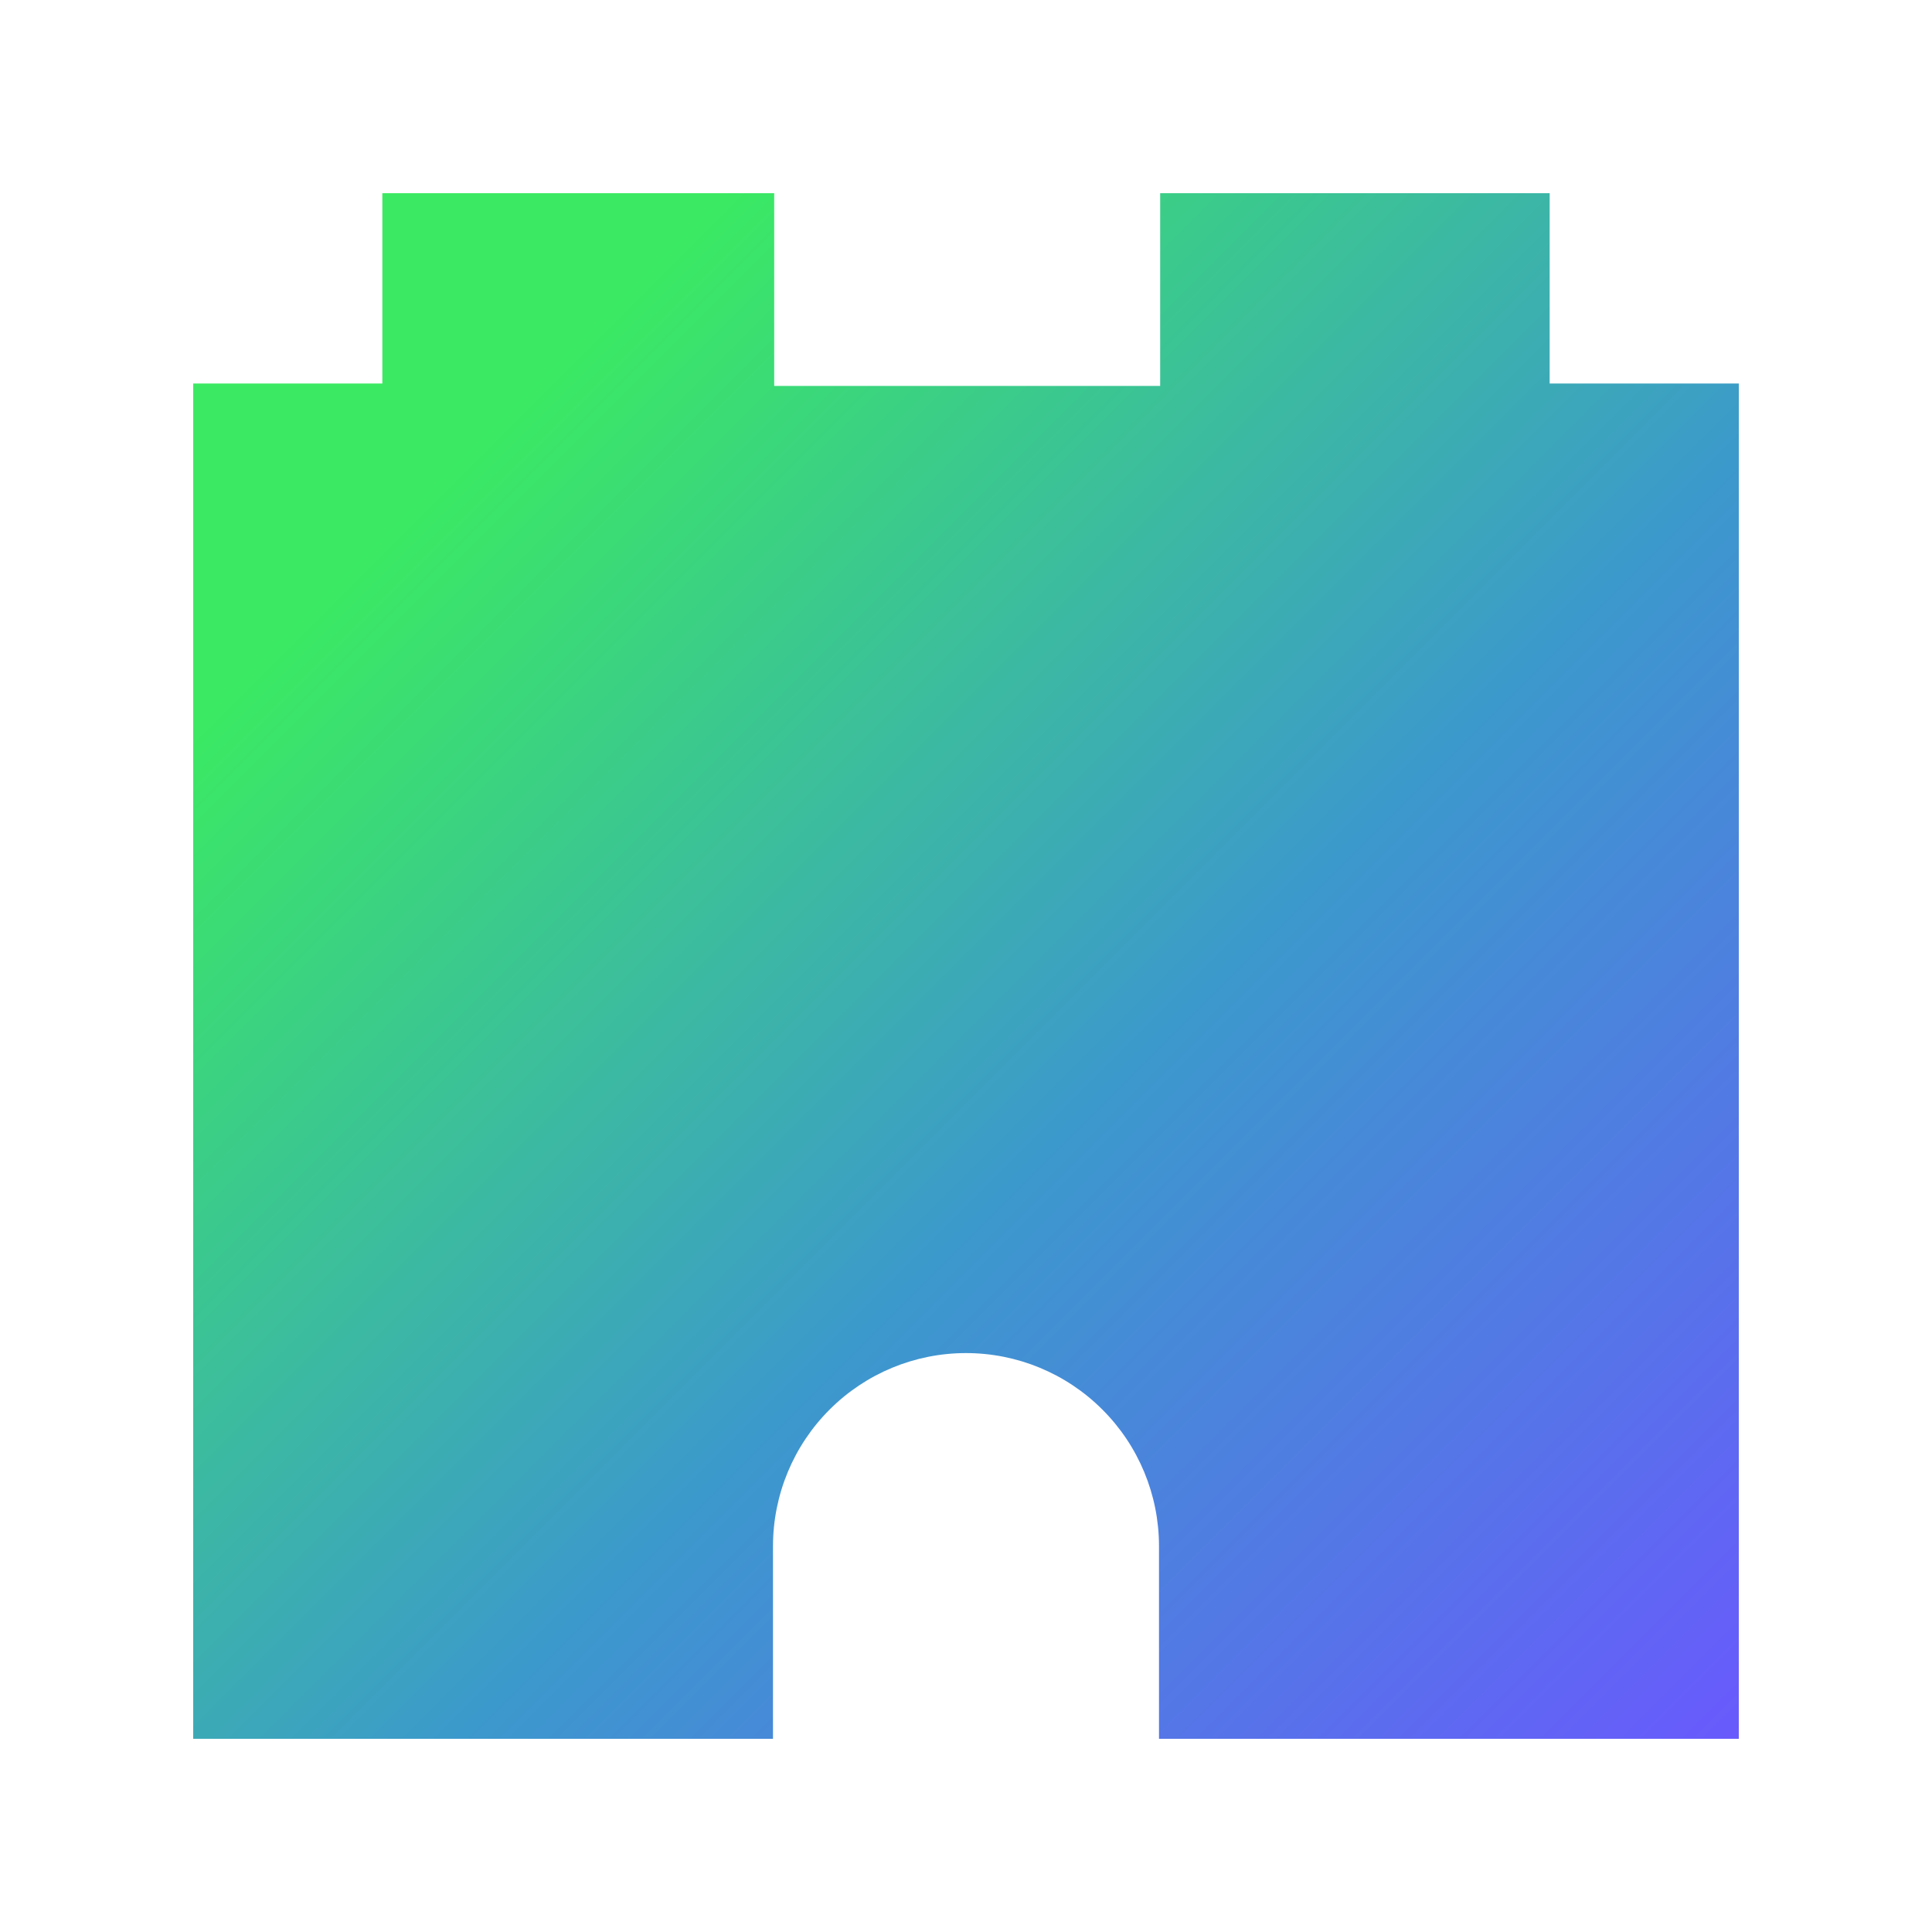
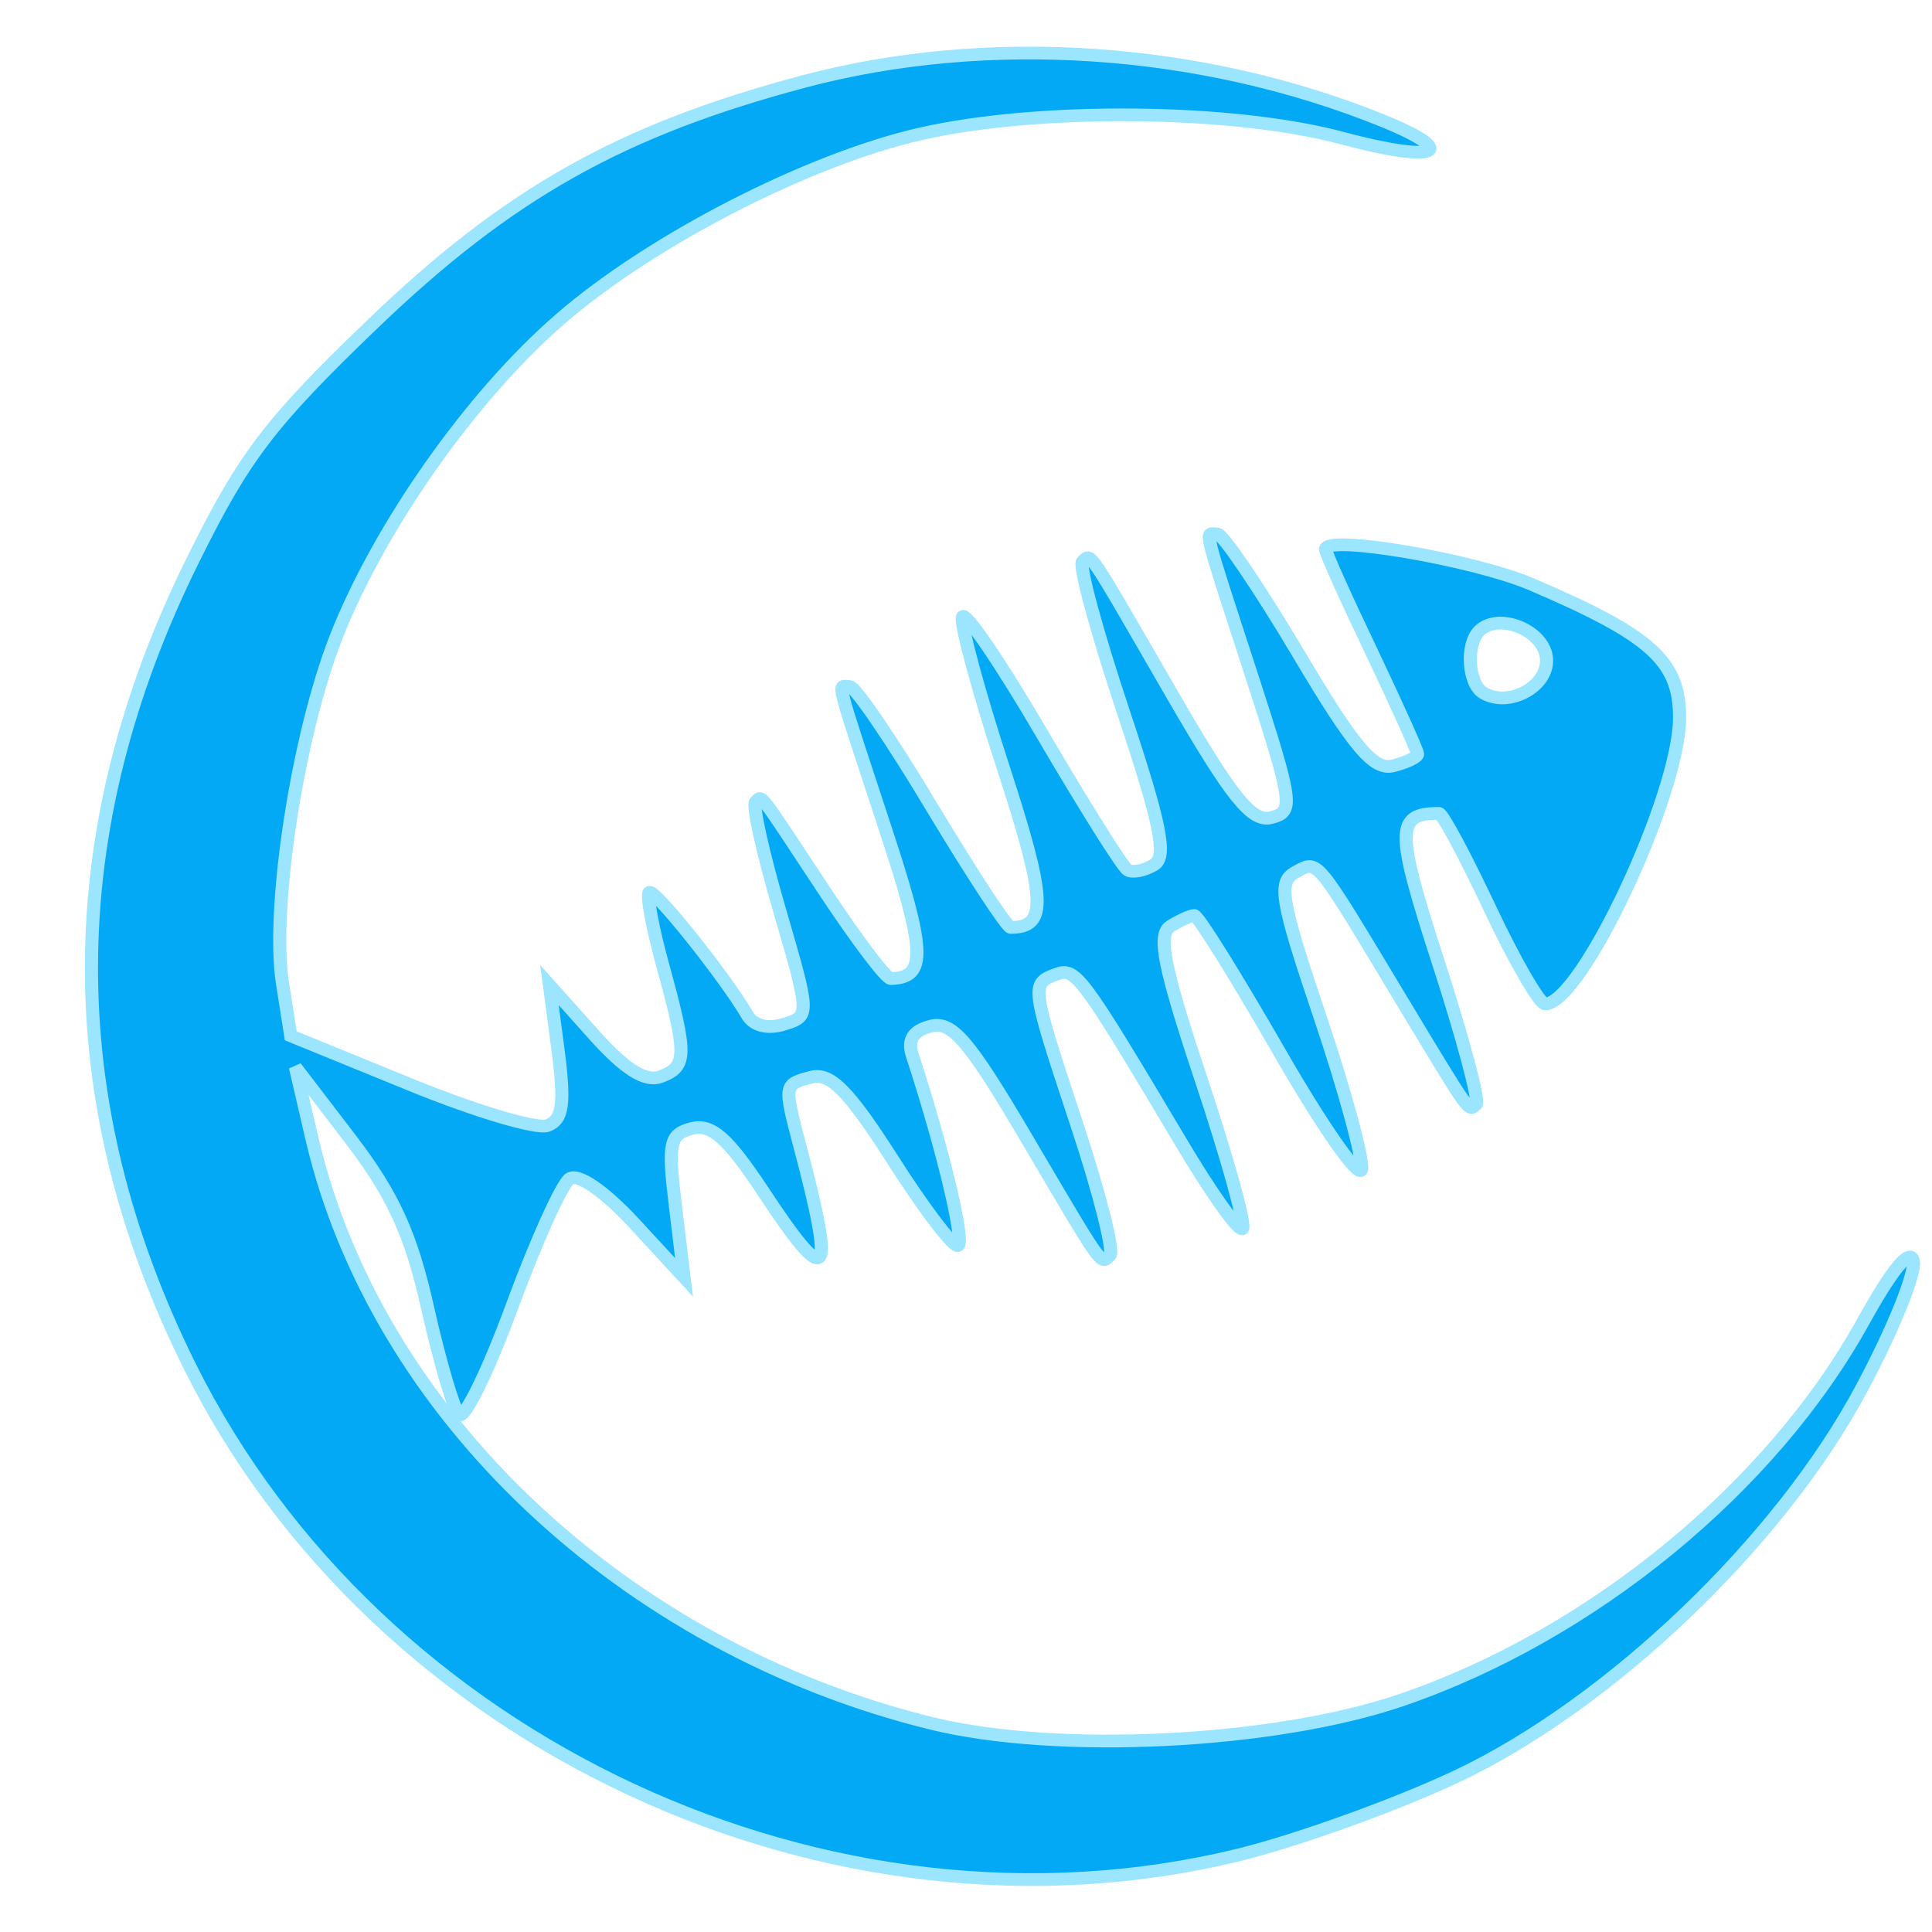
- <svg xmlns="http://www.w3.org/2000/svg" width="40" height="40" viewBox="0 0 40 40" fill="none">
-   <path d="M32.084 7.94V4H24.02V7.99H16.029V4H7.916V7.94H4V36H16.004V32.005C16.006 30.946 16.427 29.931 17.177 29.183C17.926 28.434 18.941 28.014 20 28.014C21.059 28.014 22.074 28.434 22.823 29.183C23.573 29.931 23.994 30.946 23.996 32.005V36H36V7.94H32.084Z" fill="url(#paint0_linear)" />
-   <defs>
-     <linearGradient id="paint0_linear" x1="2.942" y1="4.9" x2="37.777" y2="39.734" gradientUnits="userSpaceOnUse">
-       <stop offset="0.159" stop-color="#3BEA62" />
-       <stop offset="0.54" stop-color="#3C99CC" />
-       <stop offset="0.937" stop-color="#6B57FF" />
-     </linearGradient>
-   </defs>
+ <svg xmlns="http://www.w3.org/2000/svg" width="36px" height="36px" viewBox="0 0 36 36" version="1.1">
+   <g id="surface1">
+     <path style="fill-rule:nonzero;fill:rgb(3,169,244);fill-opacity:1;stroke-width:1;stroke-linecap:butt;stroke-linejoin:miter;stroke:rgb(60.784%,89.804%,100%);stroke-opacity:1;stroke-miterlimit:4;" d="M 61.222 6.416 C 47.31 10.242 38.749 15.207 28.383 25.498 C 20.54 33.283 18.608 35.905 14.71 44.036 C 4.456 65.395 4.392 86.605 14.487 107.551 C 28.782 137.189 63.25 153.765 94.332 145.947 C 98.82 144.809 106.327 142.022 111.007 139.746 C 122.715 134.023 135.652 121.224 141.849 109.217 C 144.213 104.665 145.97 100.162 145.778 99.222 C 145.555 98.117 144.181 99.832 141.961 103.972 C 134.965 117.035 121.277 128.629 106.806 133.742 C 97.111 137.173 80.564 138.014 70.981 135.589 C 47.549 129.652 28.67 111.262 23.767 89.574 L 22.505 83.95 L 26.722 89.64 C 29.964 94.027 31.322 97.095 32.583 102.917 C 33.494 107.089 34.564 110.85 34.963 111.295 C 35.362 111.74 37.183 107.914 39.004 102.801 C 40.825 97.688 42.806 93.153 43.397 92.74 C 44.051 92.279 46.048 93.714 48.316 96.237 L 52.117 100.492 L 51.462 94.885 C 50.872 89.904 51.015 89.227 52.724 88.782 C 54.21 88.403 55.44 89.524 58.075 93.631 C 63.154 101.581 63.697 100.888 60.902 90.003 C 59.72 85.335 59.72 85.302 61.844 84.741 C 63.282 84.378 64.672 85.846 67.946 91.124 C 70.278 94.918 72.53 98.002 72.961 98.002 C 73.6 98.002 71.859 90.415 69.511 83.026 C 69.128 81.806 69.575 81.08 70.917 80.734 C 72.53 80.305 73.808 81.839 78.104 89.359 C 84.174 99.997 83.838 99.503 84.573 98.76 C 84.892 98.447 83.774 93.862 82.081 88.584 C 78.535 77.517 78.519 77.402 80.452 76.66 C 81.953 76.082 82.321 76.577 89.956 89.821 C 92.272 93.862 94.396 96.93 94.667 96.666 C 94.939 96.402 93.517 91.124 91.521 84.939 C 88.646 76.033 88.167 73.51 89.189 72.866 C 89.908 72.405 90.722 72.025 90.994 72.025 C 91.281 72.025 94.188 76.858 97.478 82.762 C 100.769 88.667 103.58 92.823 103.74 91.998 C 103.883 91.174 102.462 85.78 100.577 80.008 C 97.574 70.821 97.335 69.386 98.692 68.628 C 100.449 67.655 100.114 67.242 106.678 78.507 C 112.157 87.891 111.869 87.463 112.476 86.869 C 112.732 86.605 111.438 81.608 109.601 75.753 C 106.311 65.28 106.311 63.993 109.633 63.993 C 109.905 63.993 111.646 67.374 113.531 71.497 C 115.415 75.621 117.3 79.002 117.731 78.985 C 120.478 78.969 127.938 62.558 127.969 56.505 C 127.985 52.019 125.829 50.007 116.677 45.966 C 112.253 44.02 100.992 42.041 100.992 43.212 C 100.992 43.492 102.574 47.121 104.506 51.293 C 106.423 55.466 108.004 59.078 108.004 59.326 C 108.004 59.573 107.158 59.985 106.151 60.249 C 104.666 60.645 103.181 58.831 98.9 51.376 C 95.929 46.23 93.166 42.008 92.751 42.008 C 91.776 41.991 91.537 41.002 95.37 53.174 C 98.517 63.201 98.612 63.861 96.872 64.323 C 95.37 64.719 93.885 62.806 89.317 54.658 C 82.72 42.865 83.151 43.525 82.481 44.185 C 82.177 44.482 83.583 49.793 85.579 55.977 C 88.454 64.9 88.949 67.424 87.911 68.05 C 87.192 68.496 86.282 68.677 85.915 68.446 C 85.531 68.215 82.624 63.416 79.43 57.792 C 76.251 52.168 73.504 48.011 73.328 48.539 C 73.153 49.067 74.558 54.444 76.459 60.464 C 79.733 70.854 79.813 72.965 77.002 72.965 C 76.731 72.965 74.031 68.71 70.997 63.498 C 67.978 58.286 65.167 54.031 64.751 54.015 C 63.793 53.998 63.538 52.893 67.387 64.999 C 70.565 74.911 70.629 76.924 67.866 76.99 C 67.515 76.99 65.294 73.955 62.915 70.244 C 57.612 61.948 58.091 62.575 57.564 63.102 C 57.308 63.35 58.155 67.242 59.433 71.745 C 61.733 79.909 61.733 79.942 59.72 80.585 C 58.49 80.981 57.404 80.701 56.941 79.859 C 55.184 76.775 49.817 69.848 49.466 70.211 C 49.242 70.425 49.722 73.048 50.52 76.049 C 52.373 83.01 52.357 83.933 50.328 84.708 C 49.178 85.154 47.629 84.148 45.265 81.426 L 41.863 77.501 L 42.534 82.746 C 43.045 86.869 42.869 88.106 41.719 88.551 C 40.905 88.865 36.177 87.413 31.194 85.302 L 22.153 81.492 L 21.515 77.303 C 20.652 71.464 22.665 57.924 25.572 50.221 C 28.862 41.497 35.938 31.106 42.742 25.053 C 49.658 18.868 61.621 12.535 70.118 10.539 C 79.126 8.411 93.965 8.56 102.27 10.869 C 109.49 12.865 111.374 12.023 105.321 9.484 C 91.505 3.711 75.213 2.573 61.222 6.416 M 117.811 51.656 C 118.131 53.916 115.016 55.747 113.003 54.51 C 111.853 53.784 111.662 50.683 112.716 49.628 C 114.153 48.176 117.508 49.529 117.811 51.656 " transform="matrix(0.244565,0,0,0.236842,0,0)" />
+   </g>
</svg>
